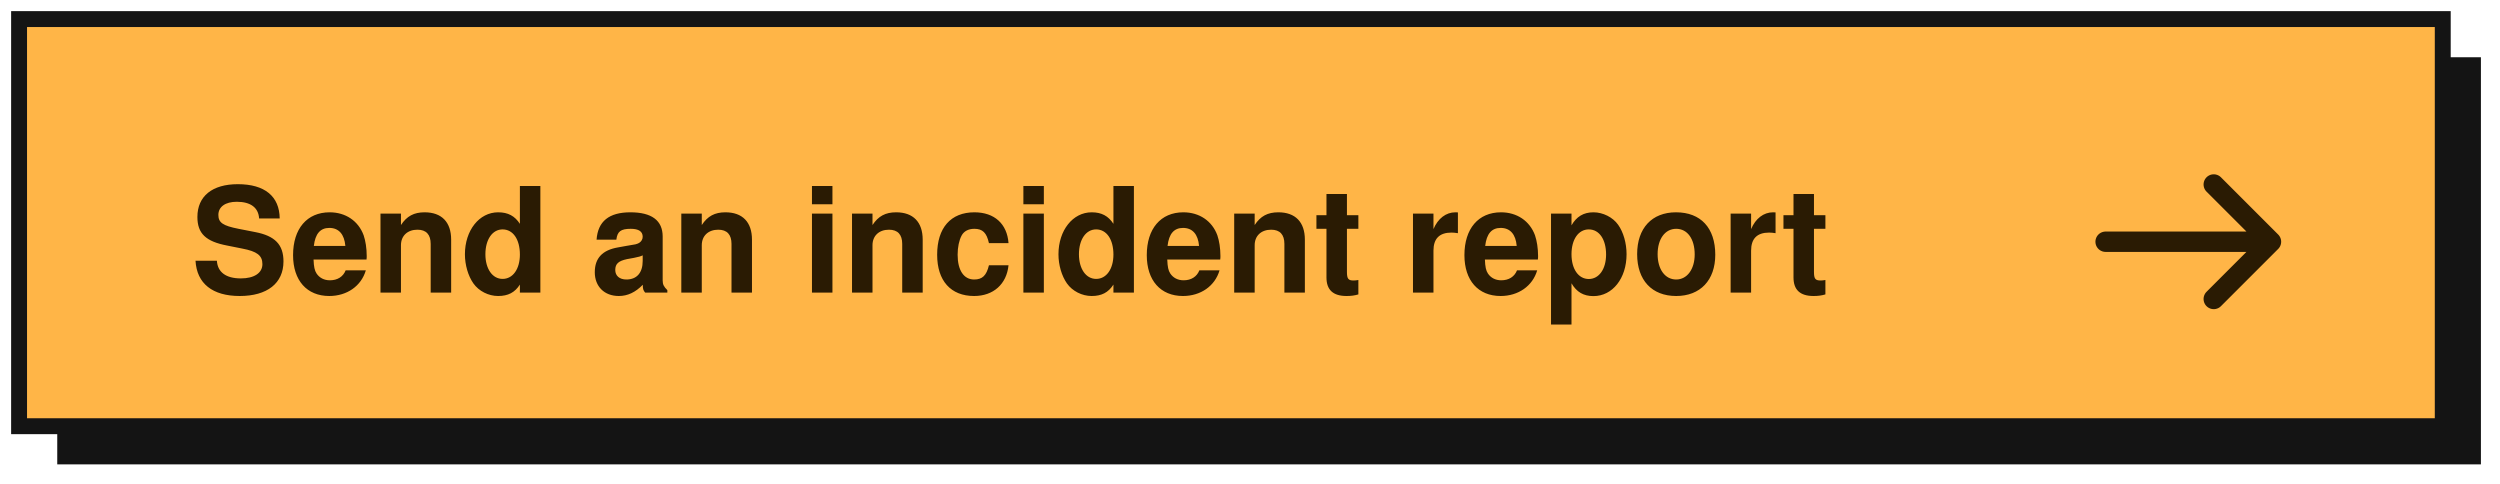
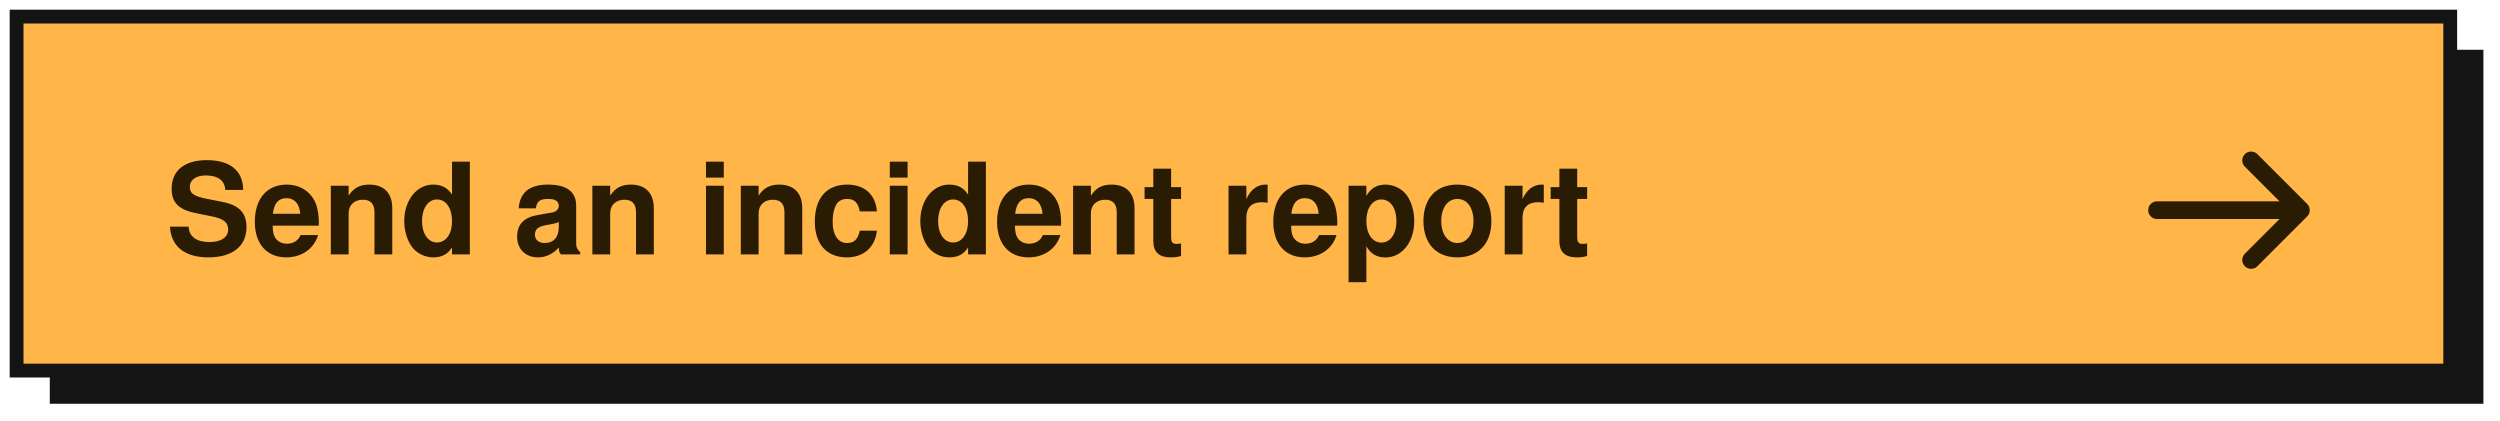
- <svg xmlns="http://www.w3.org/2000/svg" viewBox="0 0 393 76" width="393" height="76" role="img" aria-label="Send an incident report">
+ <svg xmlns="http://www.w3.org/2000/svg" viewBox="0 0 452 76" width="452" height="76" role="img" aria-label="Send an incident report">
  <style>text{font-family:'Segoe UI','Helvetica Neue',Helvetica,Arial,sans-serif}</style>
-   <rect x="9" y="9" width="381" height="64" fill="#141414" />
-   <rect x="3" y="3" width="381" height="64" fill="#ffb547" stroke="#141414" stroke-width="2.5" />
+   <rect x="9" y="9" width="440" height="64" fill="#141414" />
+   <rect x="3" y="3" width="440" height="64" fill="#ffb547" stroke="#141414" stroke-width="2.5" />
  <text x="30" y="46" font-size="23" font-weight="800" fill="#2a1b03">Send an incident report</text>
-   <path d="M331 38h26m-9 -9 9 9 -9 9" stroke="#2a1b03" stroke-width="3.2" fill="none" stroke-linecap="round" stroke-linejoin="round" />
+   <path d="M390 38h26m-9 -9 9 9 -9 9" stroke="#2a1b03" stroke-width="3.2" fill="none" stroke-linecap="round" stroke-linejoin="round" />
</svg>
